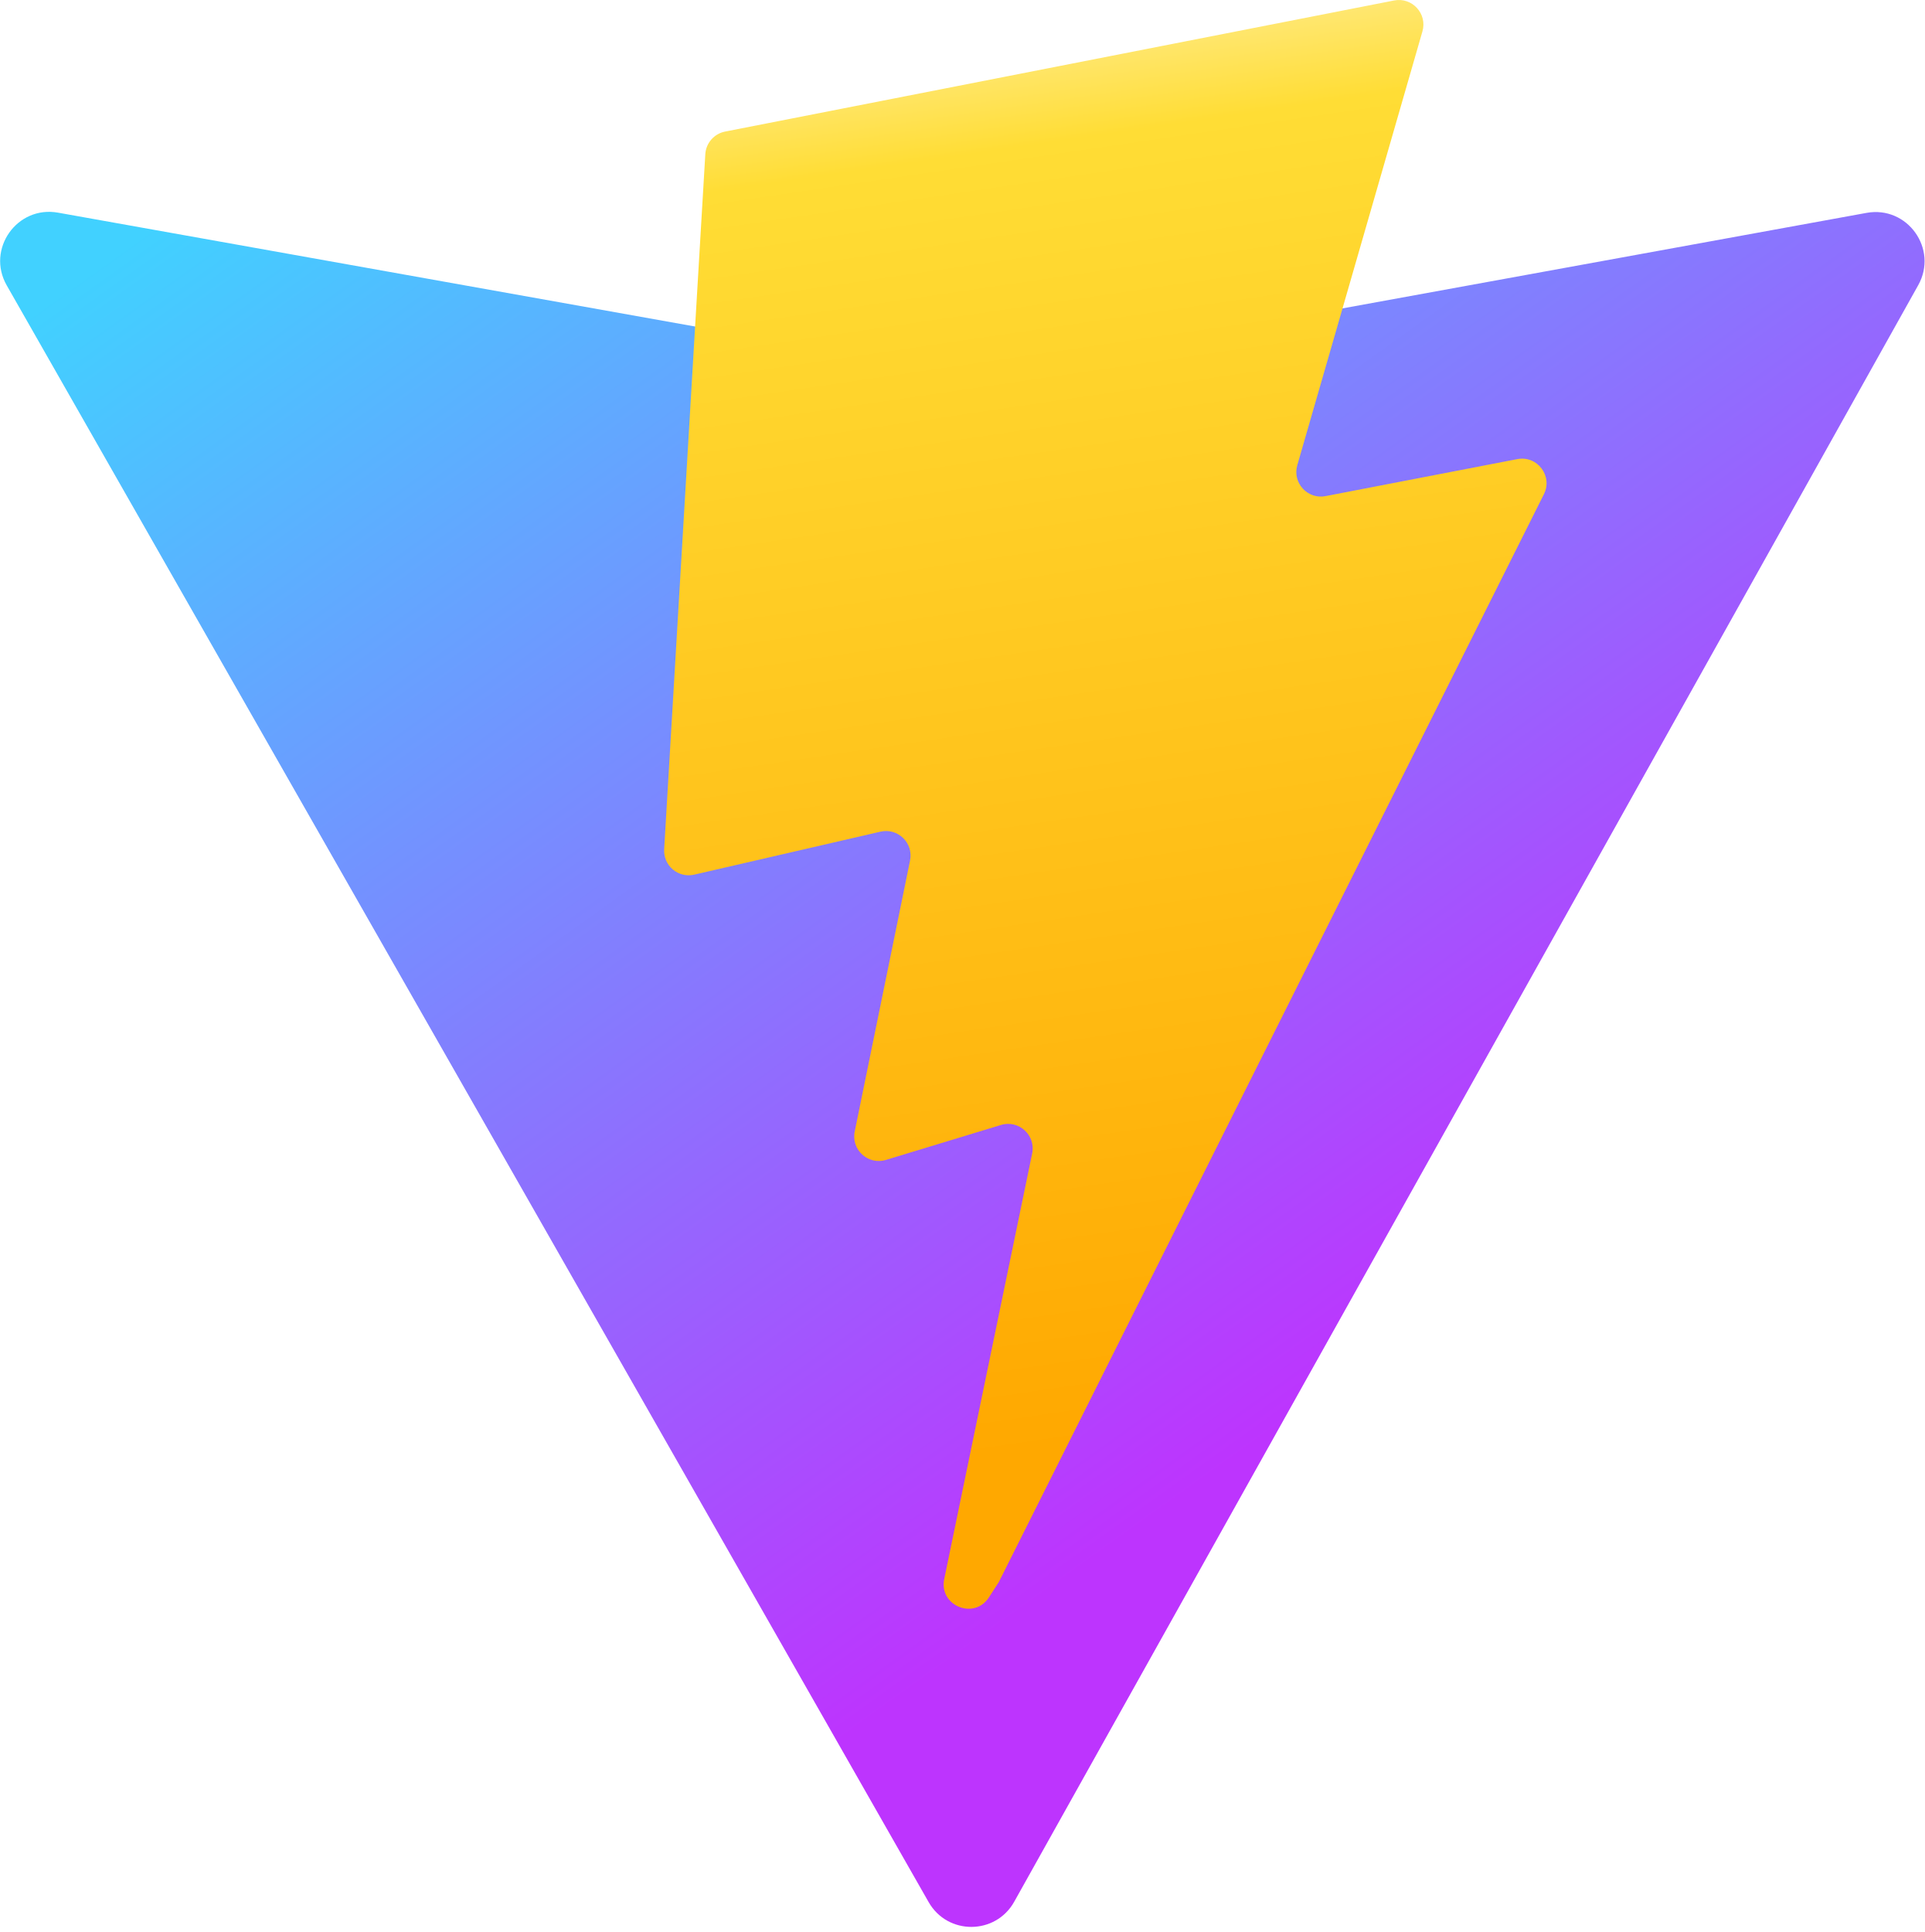
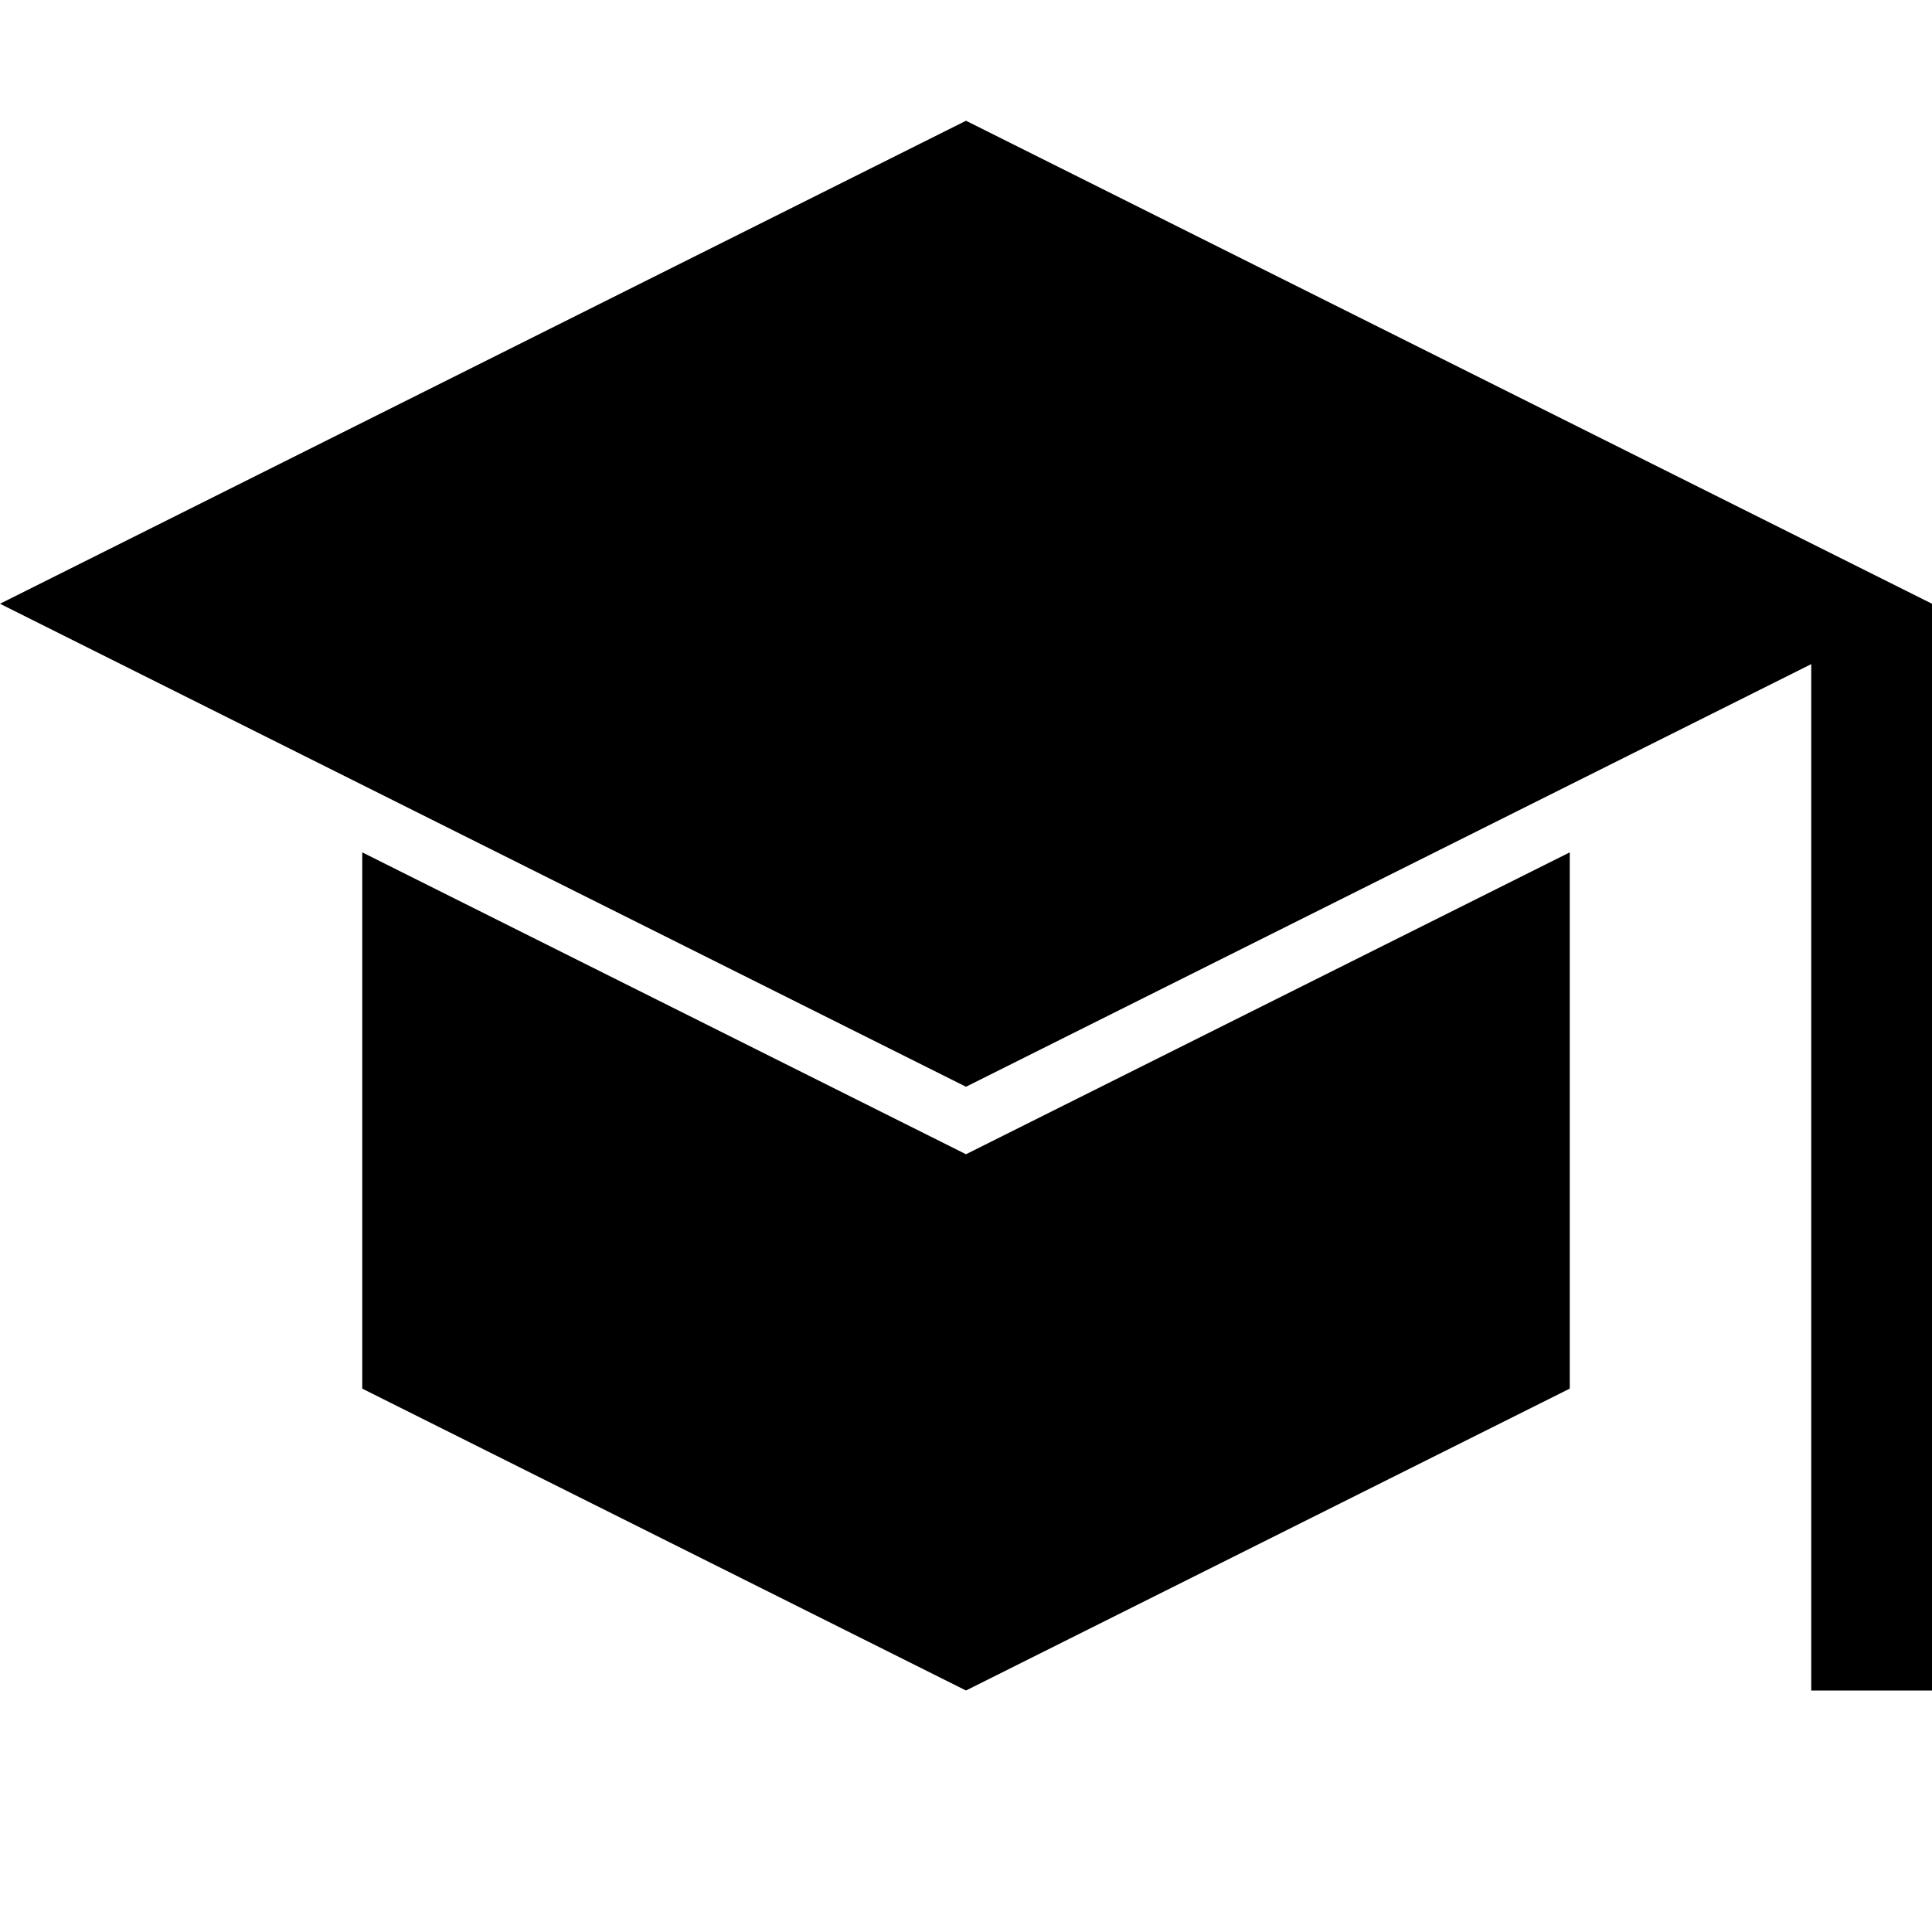
- <svg xmlns="http://www.w3.org/2000/svg" aria-hidden="true" role="img" class="iconify iconify--logos" width="31.88" height="32" preserveAspectRatio="xMidYMid meet" viewBox="0 0 256 257">
-   <defs>
-     <linearGradient id="IconifyId1813088fe1fbc01fb466" x1="-.828%" x2="57.636%" y1="7.652%" y2="78.411%">
-       <stop offset="0%" stop-color="#41D1FF" />
-       <stop offset="100%" stop-color="#BD34FE" />
-     </linearGradient>
-     <linearGradient id="IconifyId1813088fe1fbc01fb467" x1="43.376%" x2="50.316%" y1="2.242%" y2="89.03%">
-       <stop offset="0%" stop-color="#FFEA83" />
-       <stop offset="8.333%" stop-color="#FFDD35" />
-       <stop offset="100%" stop-color="#FFA800" />
-     </linearGradient>
-   </defs>
-   <path fill="url(#IconifyId1813088fe1fbc01fb466)" d="M255.153 37.938L134.897 252.976c-2.483 4.44-8.862 4.466-11.382.048L.875 37.958c-2.746-4.814 1.371-10.646 6.827-9.67l120.385 21.517a6.537 6.537 0 0 0 2.322-.004l117.867-21.483c5.438-.991 9.574 4.796 6.877 9.62Z" />
-   <path fill="url(#IconifyId1813088fe1fbc01fb467)" d="M185.432.063L96.44 17.501a3.268 3.268 0 0 0-2.634 3.014l-5.474 92.456a3.268 3.268 0 0 0 3.997 3.378l24.777-5.718c2.318-.535 4.413 1.507 3.936 3.838l-7.361 36.047c-.495 2.426 1.782 4.5 4.151 3.78l15.304-4.649c2.372-.72 4.652 1.36 4.15 3.788l-11.698 56.621c-.732 3.542 3.979 5.473 5.943 2.437l1.313-2.028l72.516-144.72c1.215-2.423-.88-5.186-3.54-4.672l-25.505 4.922c-2.396.462-4.435-1.77-3.759-4.114l16.646-57.705c.677-2.35-1.37-4.583-3.769-4.113Z" />
+ <svg xmlns="http://www.w3.org/2000/svg" id="Layer_1_1_" style="enable-background:new 0 0 16 16;" version="1.1" viewBox="0 0 16 16" xml:space="preserve">
+   <polygon points="0,5 8,9 15,5.5 15,14 16,14 16,5 8,1 " />
+   <polygon points="3,7.059 3,11.5 8,14 13,11.5 13,7.059 8,9.559 " />
</svg>
